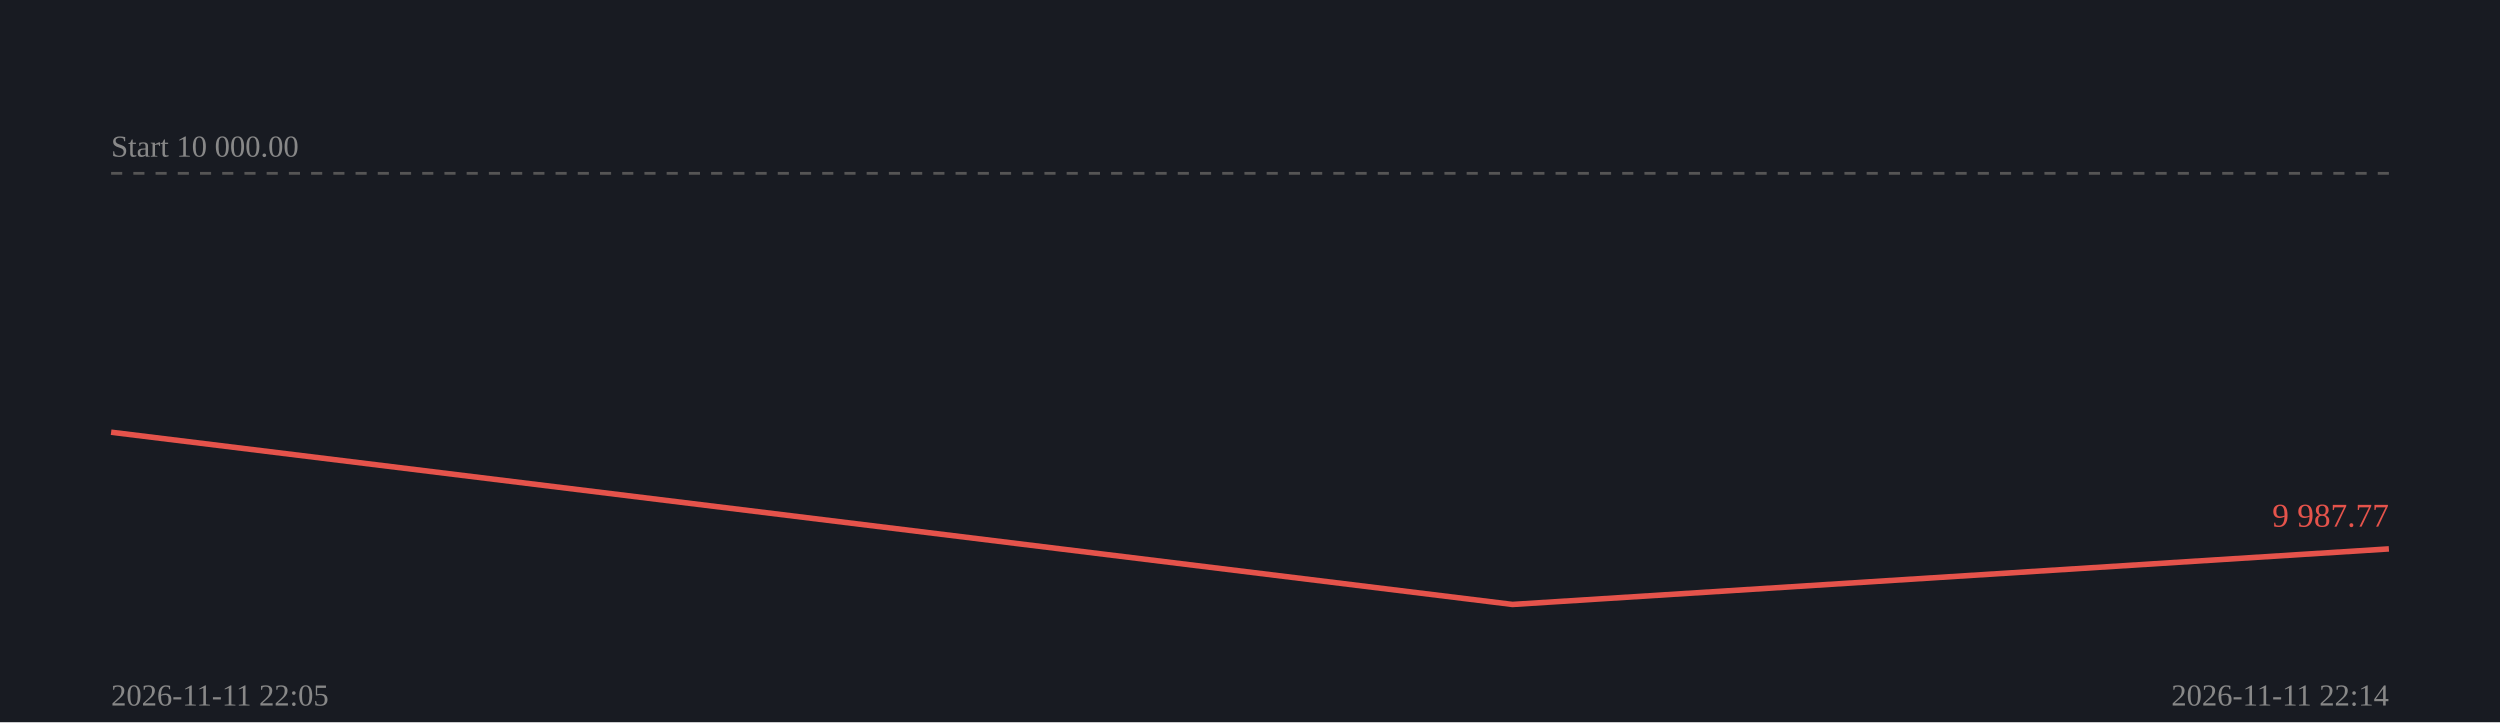
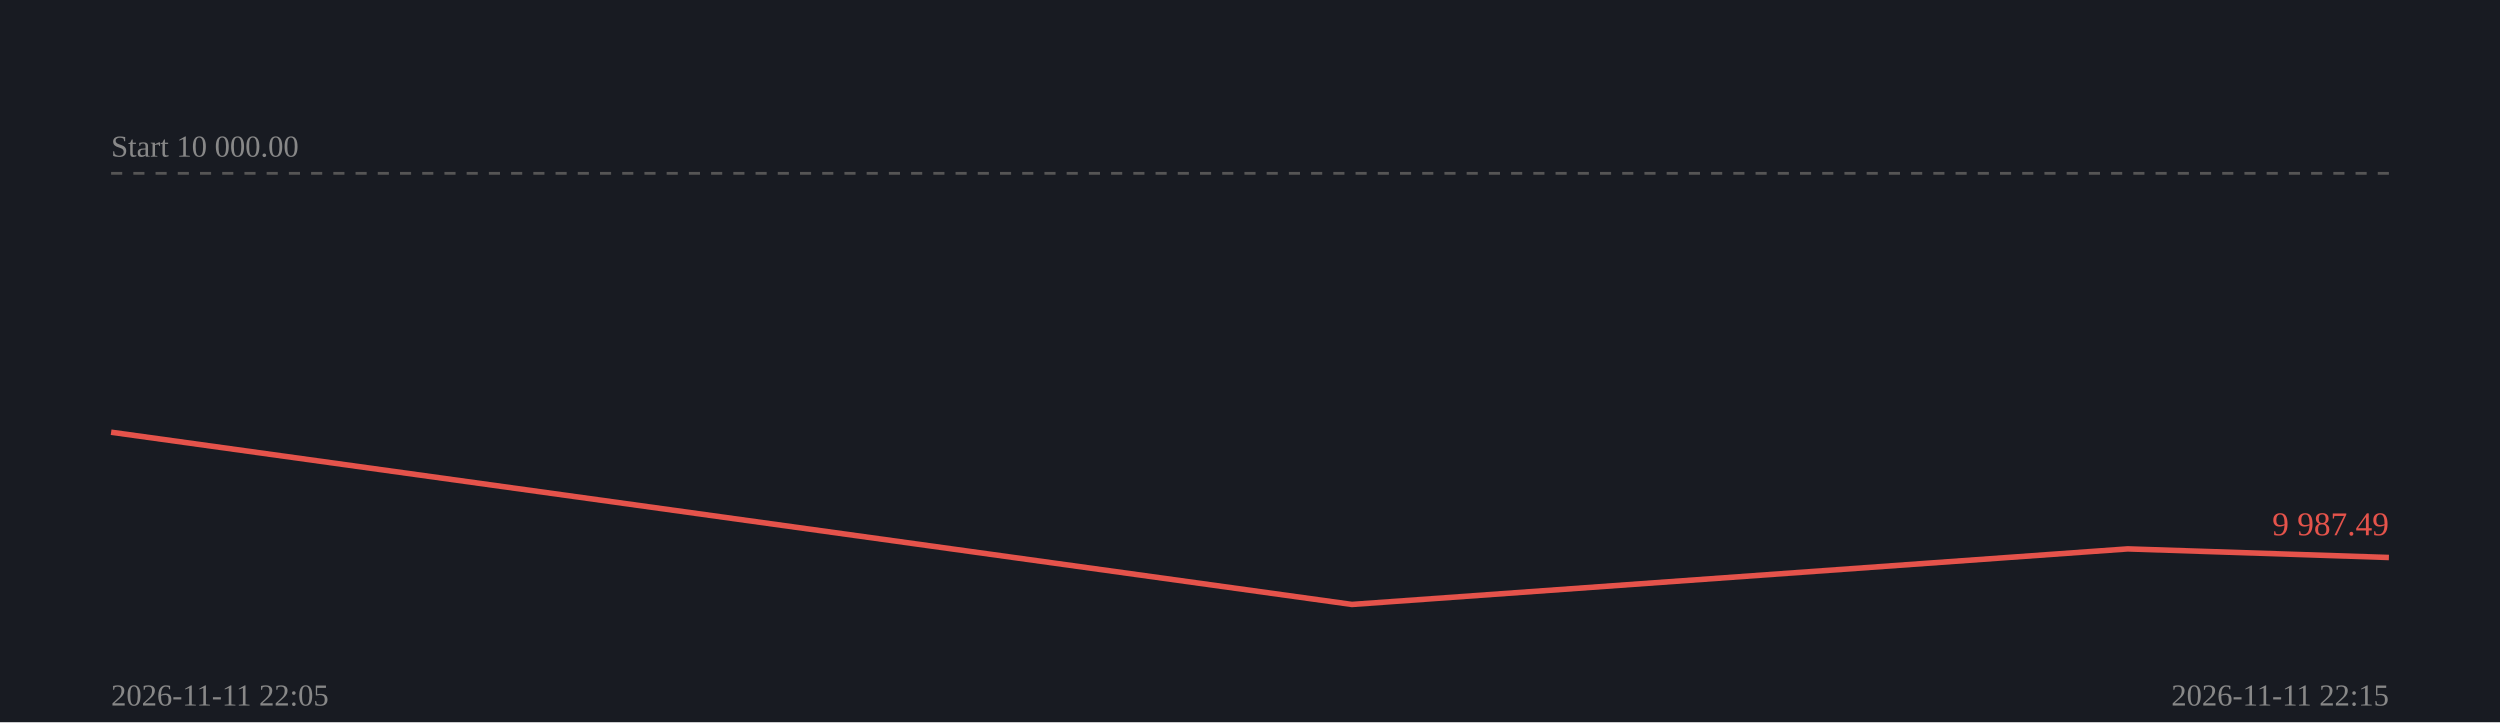
<svg xmlns="http://www.w3.org/2000/svg" viewBox="0 0 900 260" width="900" height="260">
  <rect width="900" height="260" fill="#181b22" />
  <line x1="40" y1="62.4" x2="860" y2="62.4" stroke="#555" stroke-dasharray="4 4" />
  <text x="40" y="56.4" fill="#888" font-size="11">Start 10 000.00</text>
-   <path d="M40.0,155.6 L544.5,217.6 L860.0,197.6" fill="none" stroke="#e5534b" stroke-width="2" />
+   <path d="M40.0,155.6 L486.7,217.6 L766.0,197.6 L860.0,200.7" fill="none" stroke="#e5534b" stroke-width="2" />
  <text x="40" y="254" fill="#888" font-size="11">2026-11-11 22:05</text>
-   <text x="860" y="254" fill="#888" font-size="11" text-anchor="end">2026-11-11 22:14</text>
-   <text x="860" y="189.6" fill="#e5534b" font-size="12" text-anchor="end">9 987.77</text>
+   <text x="860" y="254" fill="#888" font-size="11" text-anchor="end">2026-11-11 22:15</text>
+   <text x="860" y="192.7" fill="#e5534b" font-size="12" text-anchor="end">9 987.49</text>
</svg>
